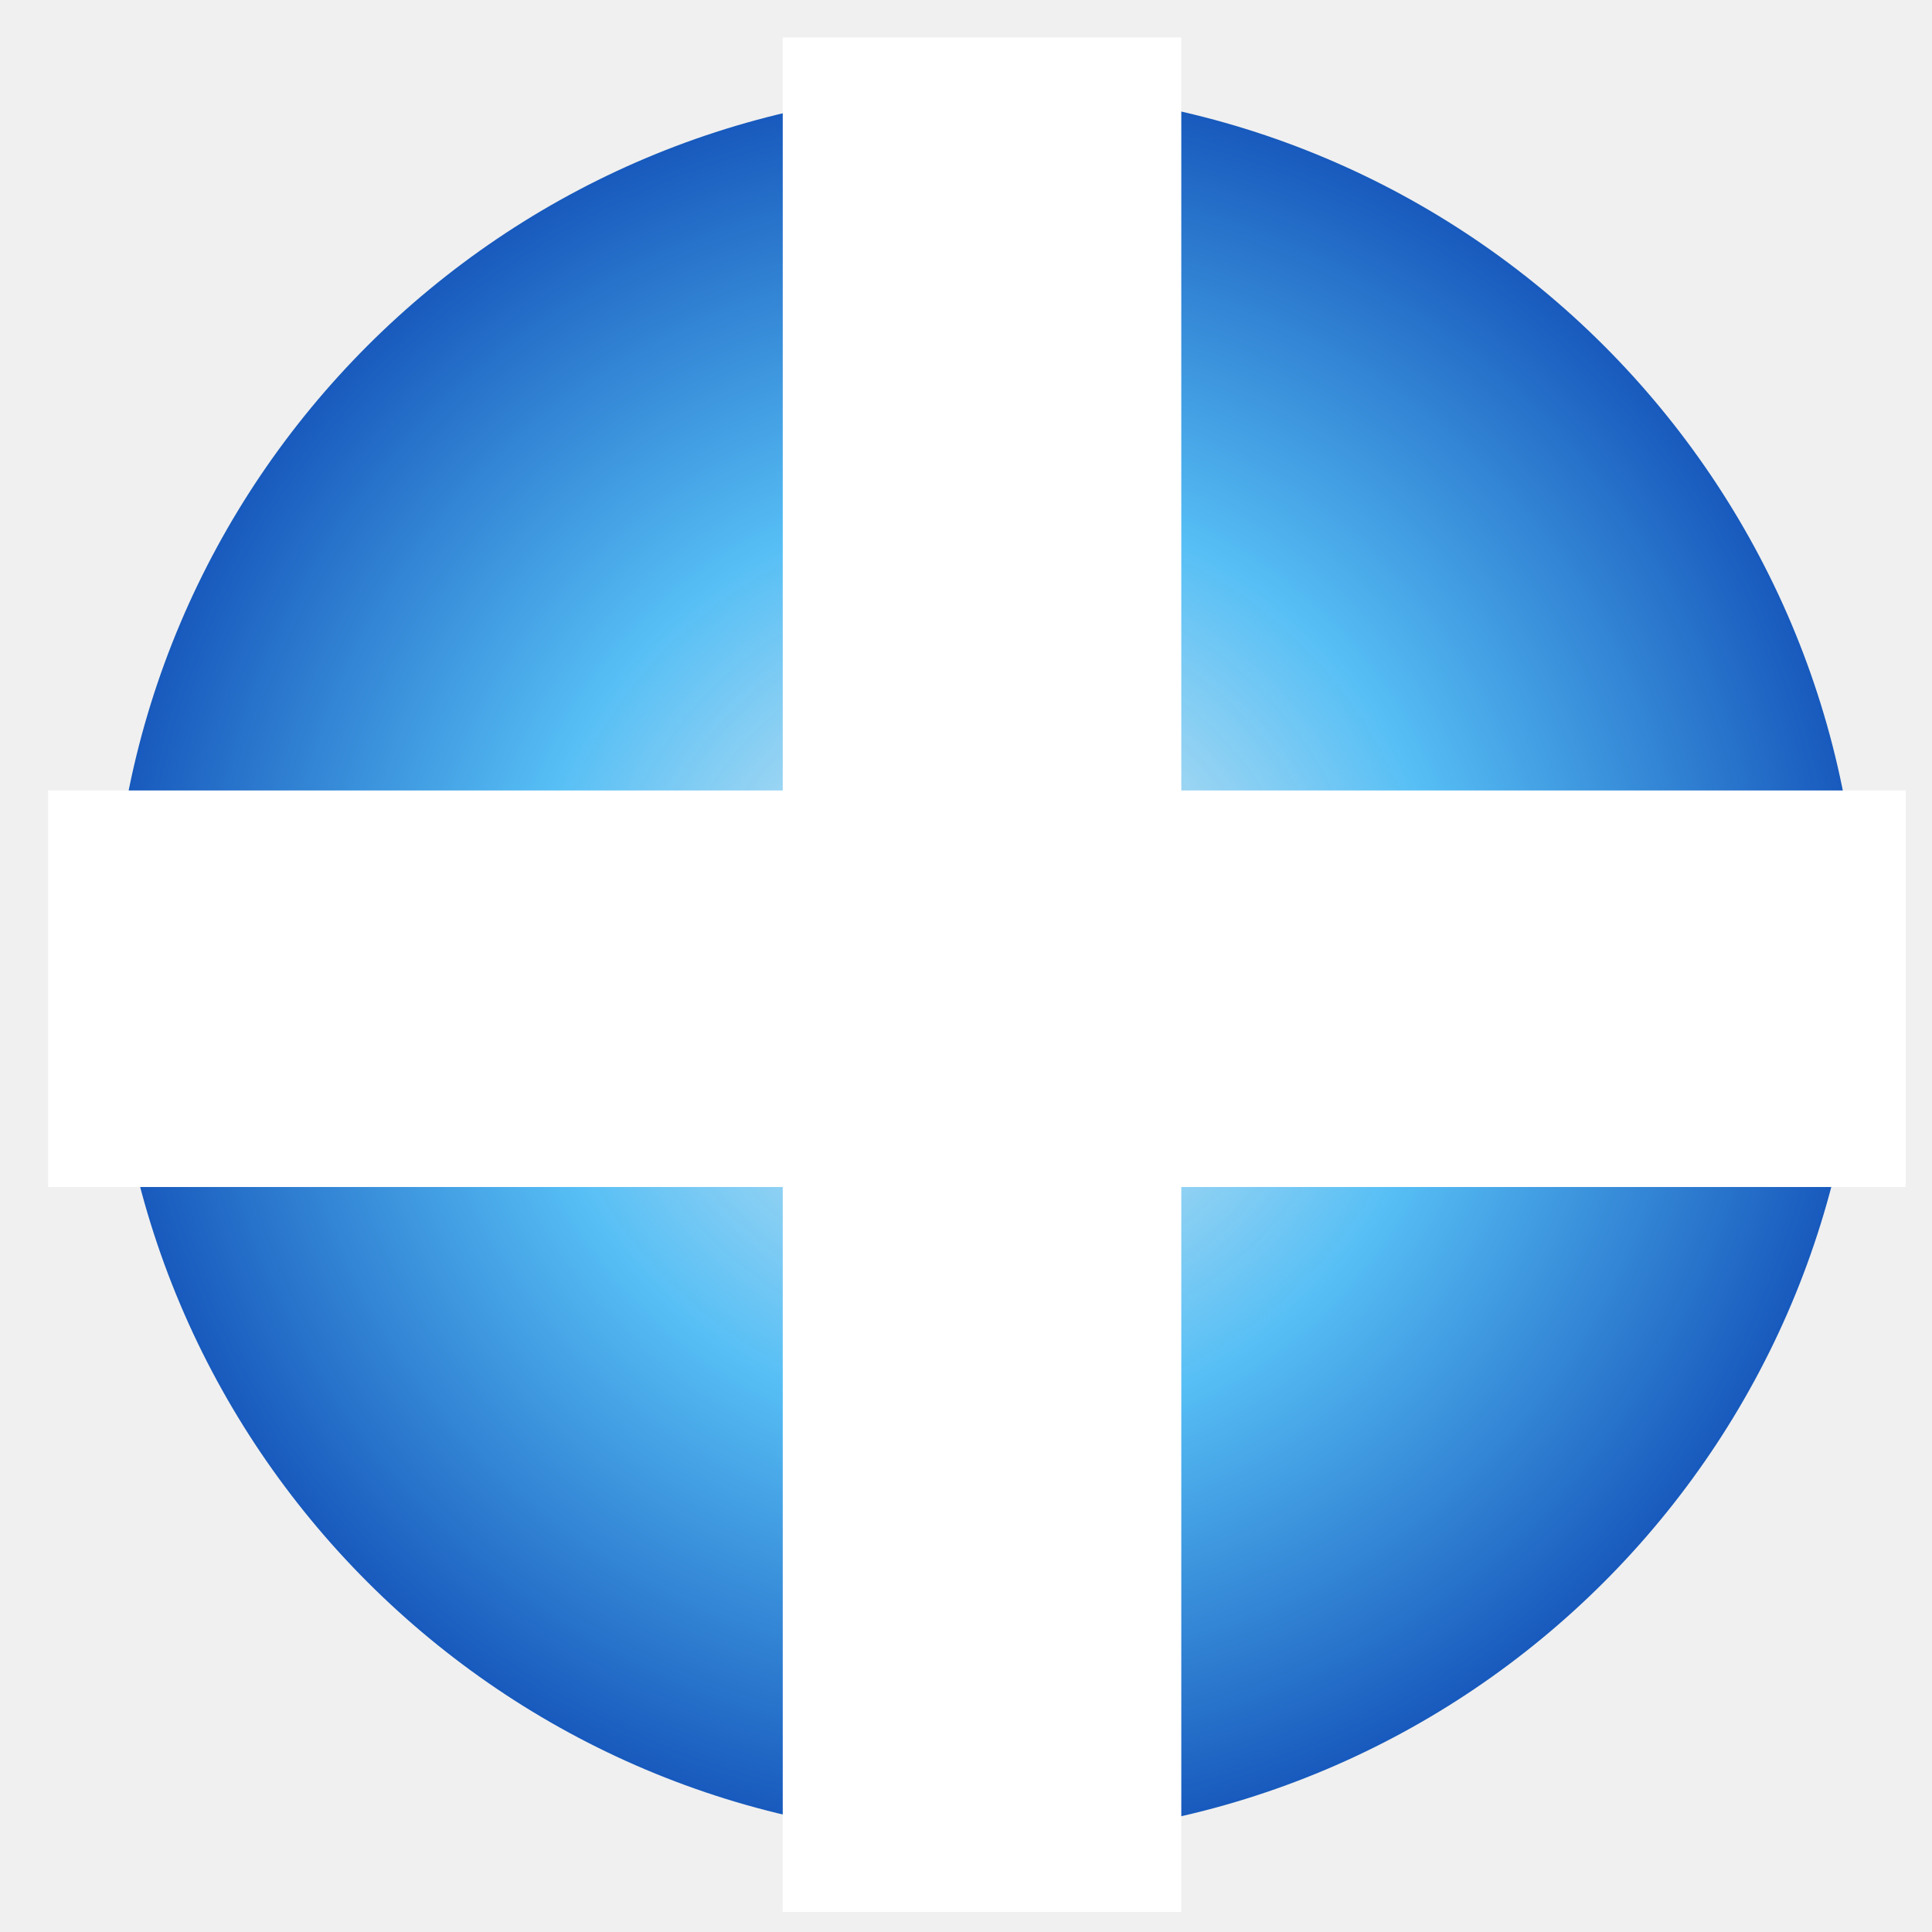
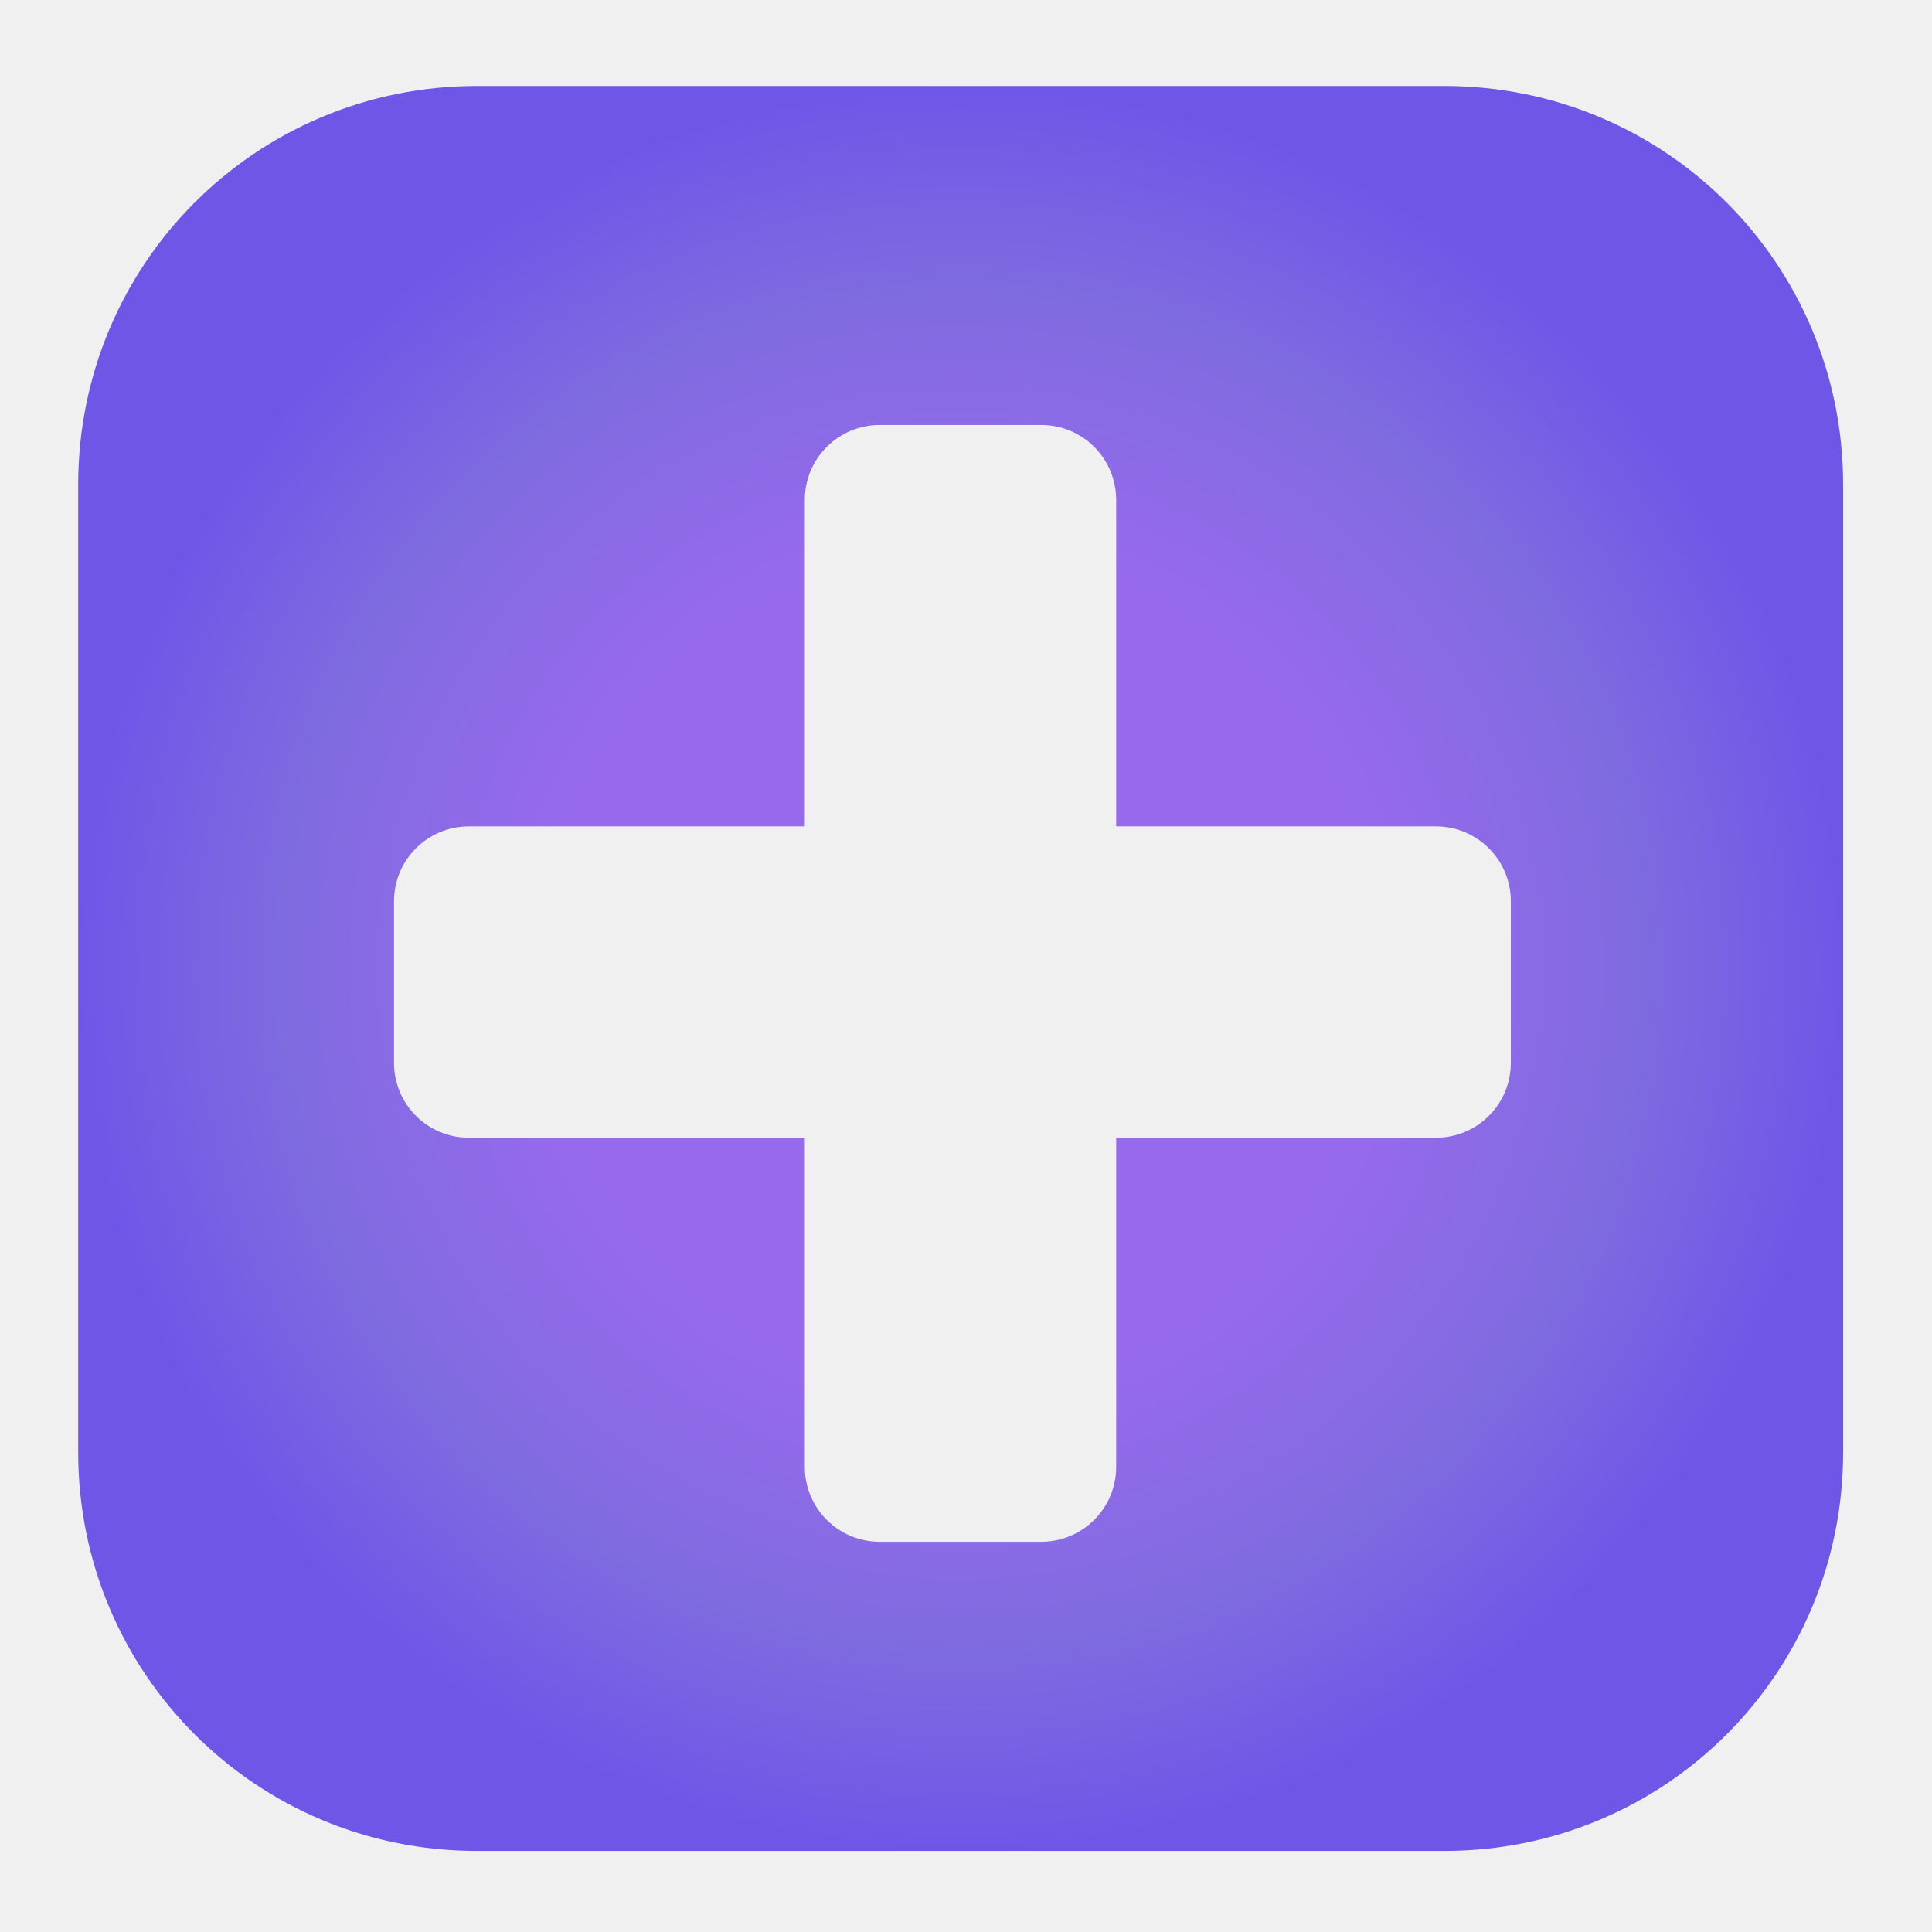
<svg xmlns="http://www.w3.org/2000/svg" xmlns:xlink="http://www.w3.org/1999/xlink" width="210mm" height="210mm" viewBox="0 0 210 210" version="1.1" id="svg13617">
  <defs id="defs13614">
-     <radialGradient xlink:href="#linearGradient5582" id="radialGradient5588" cx="103.737" cy="209.853" fx="103.737" fy="209.853" r="41.424" gradientUnits="userSpaceOnUse" gradientTransform="matrix(2.294122,0,0,2.294122,-130.84,-376.6565)" />
-     <linearGradient id="linearGradient5582">
-       <stop style="stop-color:#57bff5;stop-opacity:0;" offset="0.013" id="stop9222" />
-       <stop style="stop-color:#57bff5;stop-opacity:1;" offset="0.531" id="stop5578" />
-       <stop style="stop-color:#185abd;stop-opacity:1;" offset="1" id="stop5580" />
+     <linearGradient id="linearGradient21182">
+       <stop style="stop-color:#976aec;stop-opacity:1;" offset="0.479" id="stop21178" />
+       <stop style="stop-color:#7f6be0;stop-opacity:1;" offset="0.771" id="stop24092" />
+       <stop style="stop-color:#7056e7;stop-opacity:1;" offset="1" id="stop21180" />
    </linearGradient>
+     <radialGradient xlink:href="#linearGradient21182" id="radialGradient21186" cx="104.42" cy="105.266" fx="104.42" fy="105.266" r="95.921" gradientUnits="userSpaceOnUse" />
  </defs>
  <g id="layer1">
-     <path id="path1150" style="fill:url(#radialGradient5588);fill-opacity:1;fill-rule:evenodd;stroke-width:0.85" d="M 202.177,104.772 A 95.032,95.032 0 0 1 107.145,199.803 95.032,95.032 0 0 1 12.114,104.772 95.032,95.032 0 0 1 107.145,9.74 95.032,95.032 0 0 1 202.177,104.772 Z" />
-     <path style="fill:#ffffff;stroke:#ffffff;stroke-width:43.32;stroke-linecap:square;stroke-linejoin:miter;stroke-dasharray:none;stroke-opacity:1" d="M 106.741,25.732 V 186.158" id="path245-5" />
-     <path style="fill:#ffffff;stroke:#ffffff;stroke-width:43.102;stroke-linecap:square;stroke-linejoin:miter;stroke-dasharray:none;stroke-opacity:1" d="M 185.59,107.471 H 26.78" id="path245-3-3" />
+     <path id="rect18998" style="fill:url(#radialGradient21186);fill-opacity:1;fill-rule:evenodd;stroke-width:0.37" d="M 51.832 9.345 C 27.825 9.345 8.499 28.672 8.499 52.679 L 8.499 157.853 C 8.499 181.86 27.825 201.188 51.832 201.188 L 157.007 201.188 C 181.014 201.188 200.341 181.86 200.341 157.853 L 200.341 52.679 C 200.341 28.672 181.014 9.345 157.007 9.345 L 51.832 9.345 z M 95.635 46.192 L 113.166 46.192 C 117.685 46.192 121.322 49.83 121.322 54.348 L 121.322 89.824 L 156.064 89.824 C 160.582 89.824 164.22 93.462 164.22 97.981 L 164.22 115.512 C 164.22 120.031 160.582 123.668 156.064 123.668 L 121.322 123.668 L 121.322 159.429 C 121.322 163.947 117.685 167.585 113.166 167.585 L 95.635 167.585 C 91.117 167.585 87.479 163.947 87.479 159.429 L 87.479 123.668 L 50.983 123.668 C 46.465 123.668 42.827 120.031 42.827 115.512 L 42.827 97.981 C 42.827 93.462 46.465 89.824 50.983 89.824 L 87.479 89.824 L 87.479 54.348 C 87.479 49.83 91.117 46.192 95.635 46.192 z " />
  </g>
</svg>
